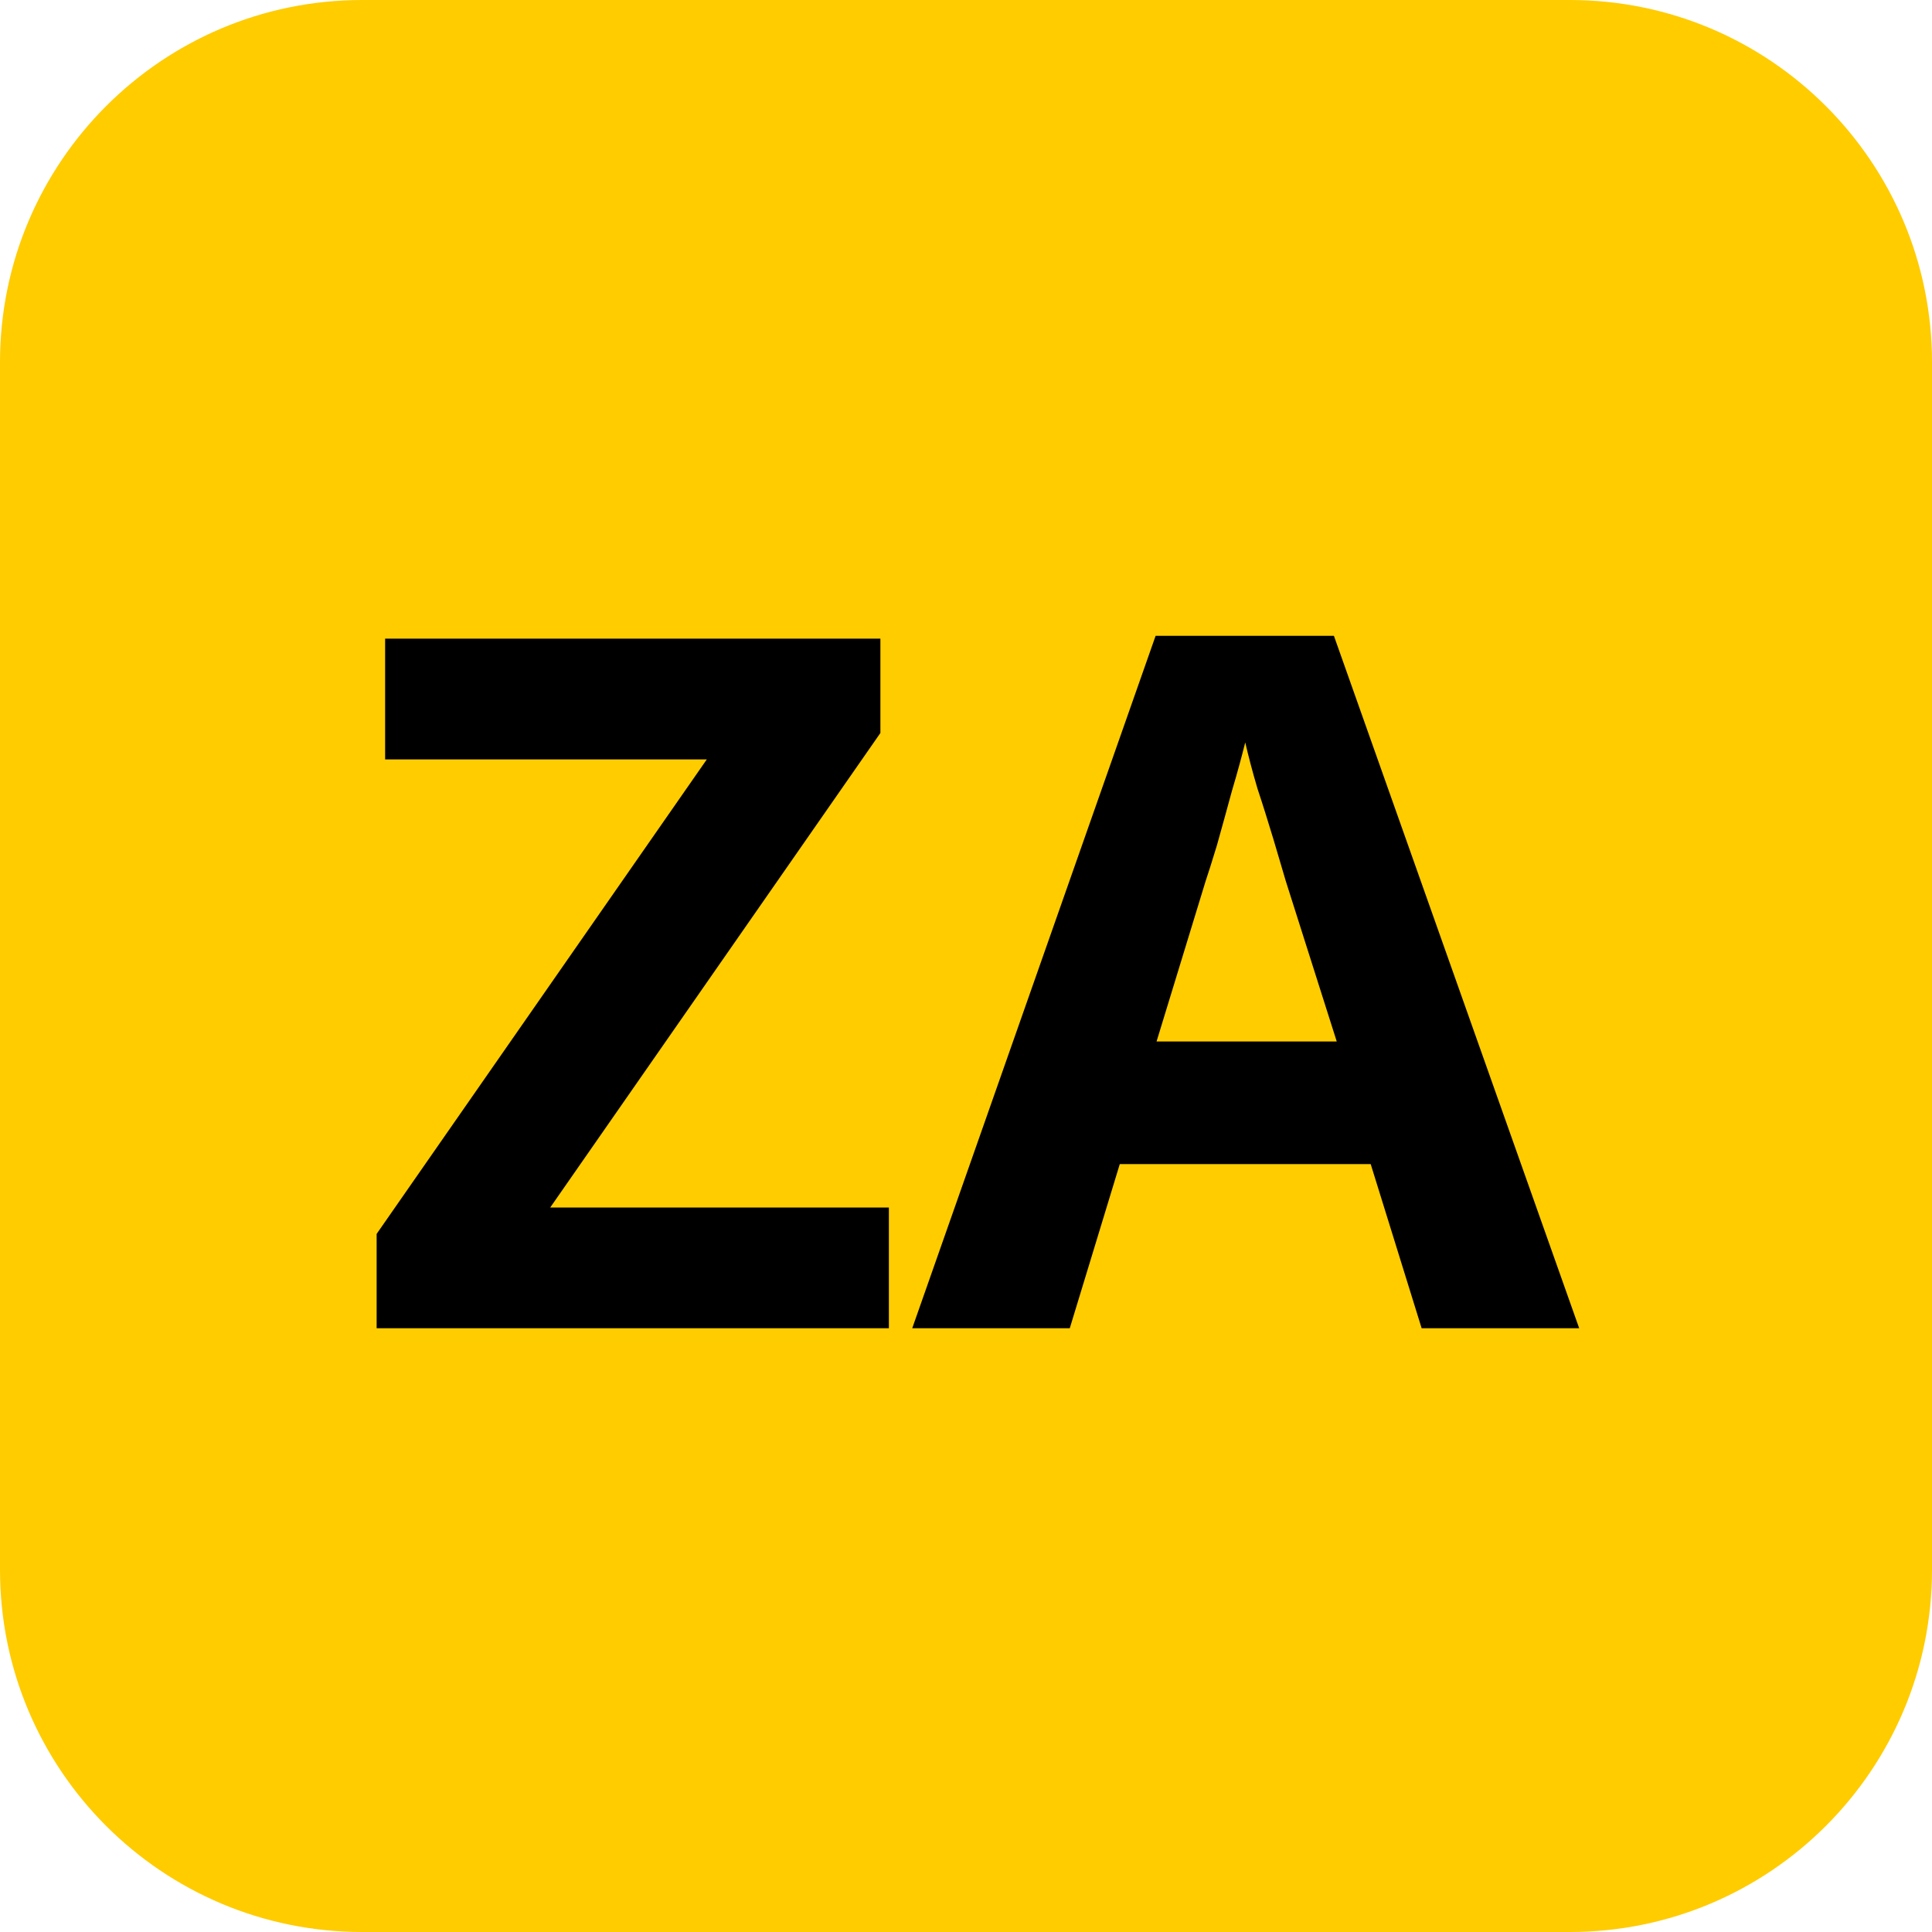
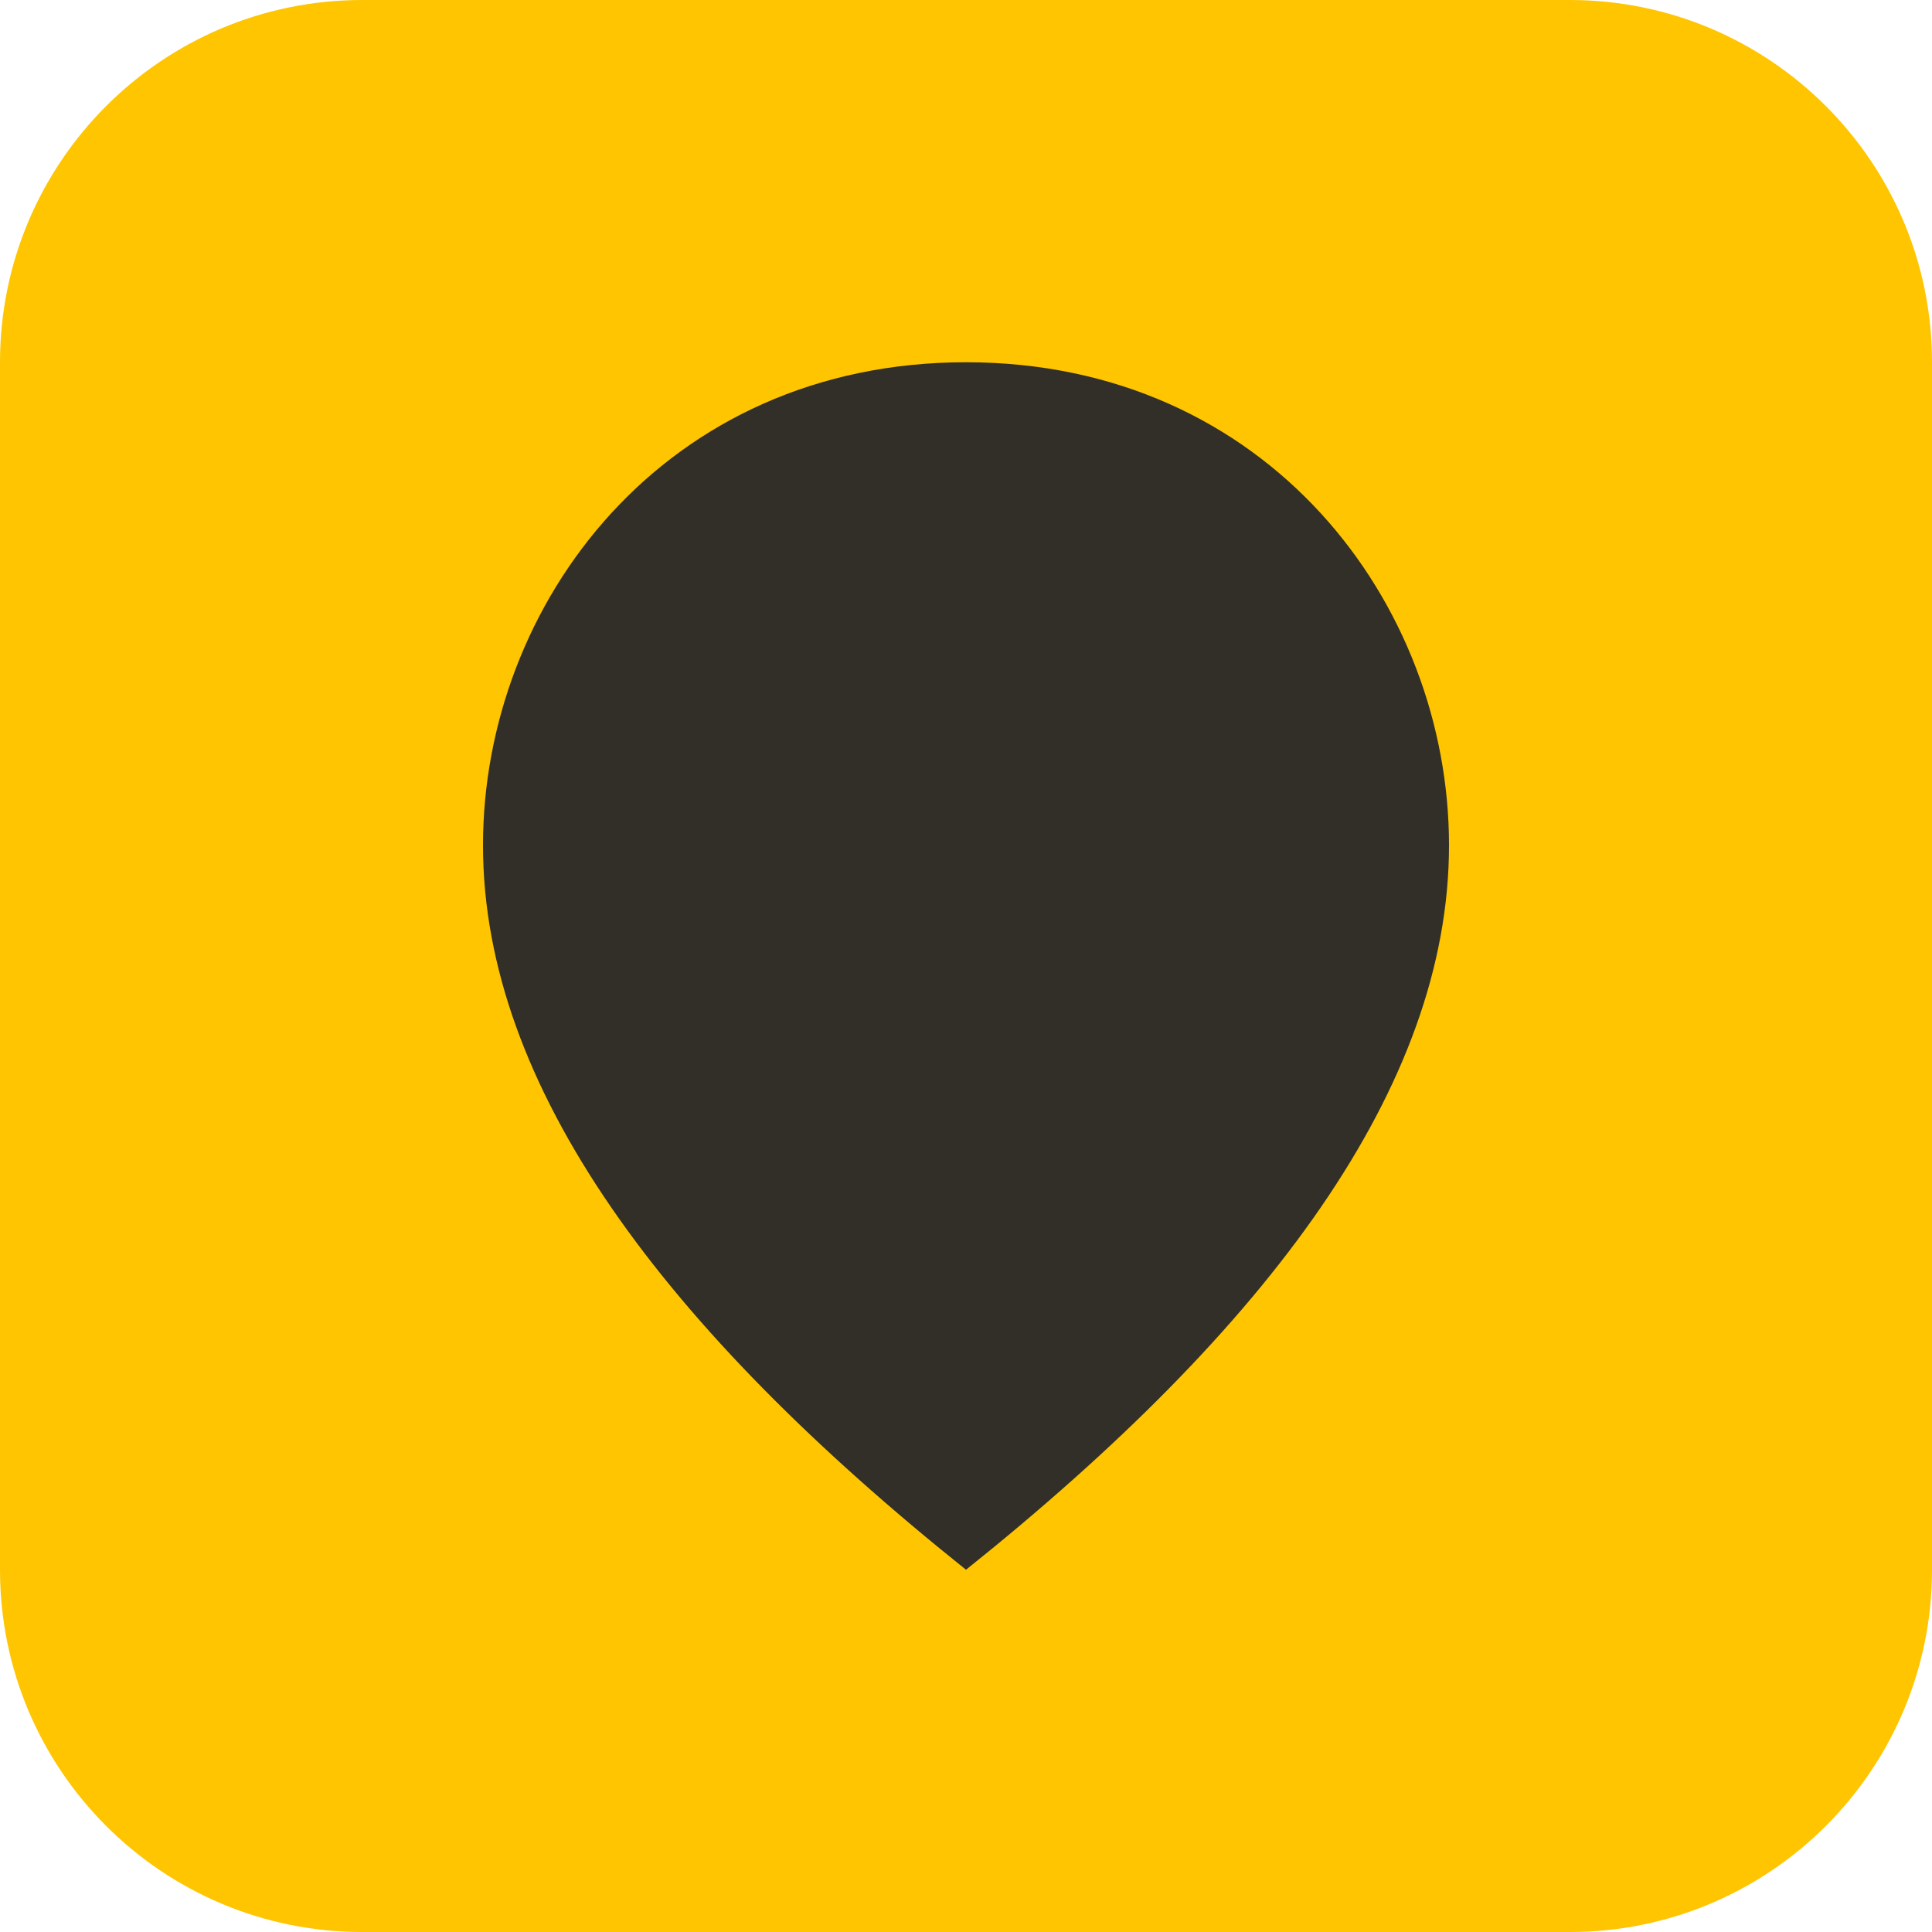
<svg xmlns="http://www.w3.org/2000/svg" viewBox="0 0 32 32">
-   <rect width="32" height="32" rx="6" fill="#ffcc00" />
-   <text x="16" y="22" font-family="system-ui, sans-serif" font-size="16" font-weight="900" text-anchor="middle" fill="#000">ZA</text>
+   <rect width="32" height="32" rx="6" fill="#ffc500" />
+   <path d="M16 6 C11 6 8 10 8 14 C8 18 11 22 16 26 C21 22 24 18 24 14 C24 10 21 6 16 6Z" fill="#312f27" />
</svg>
